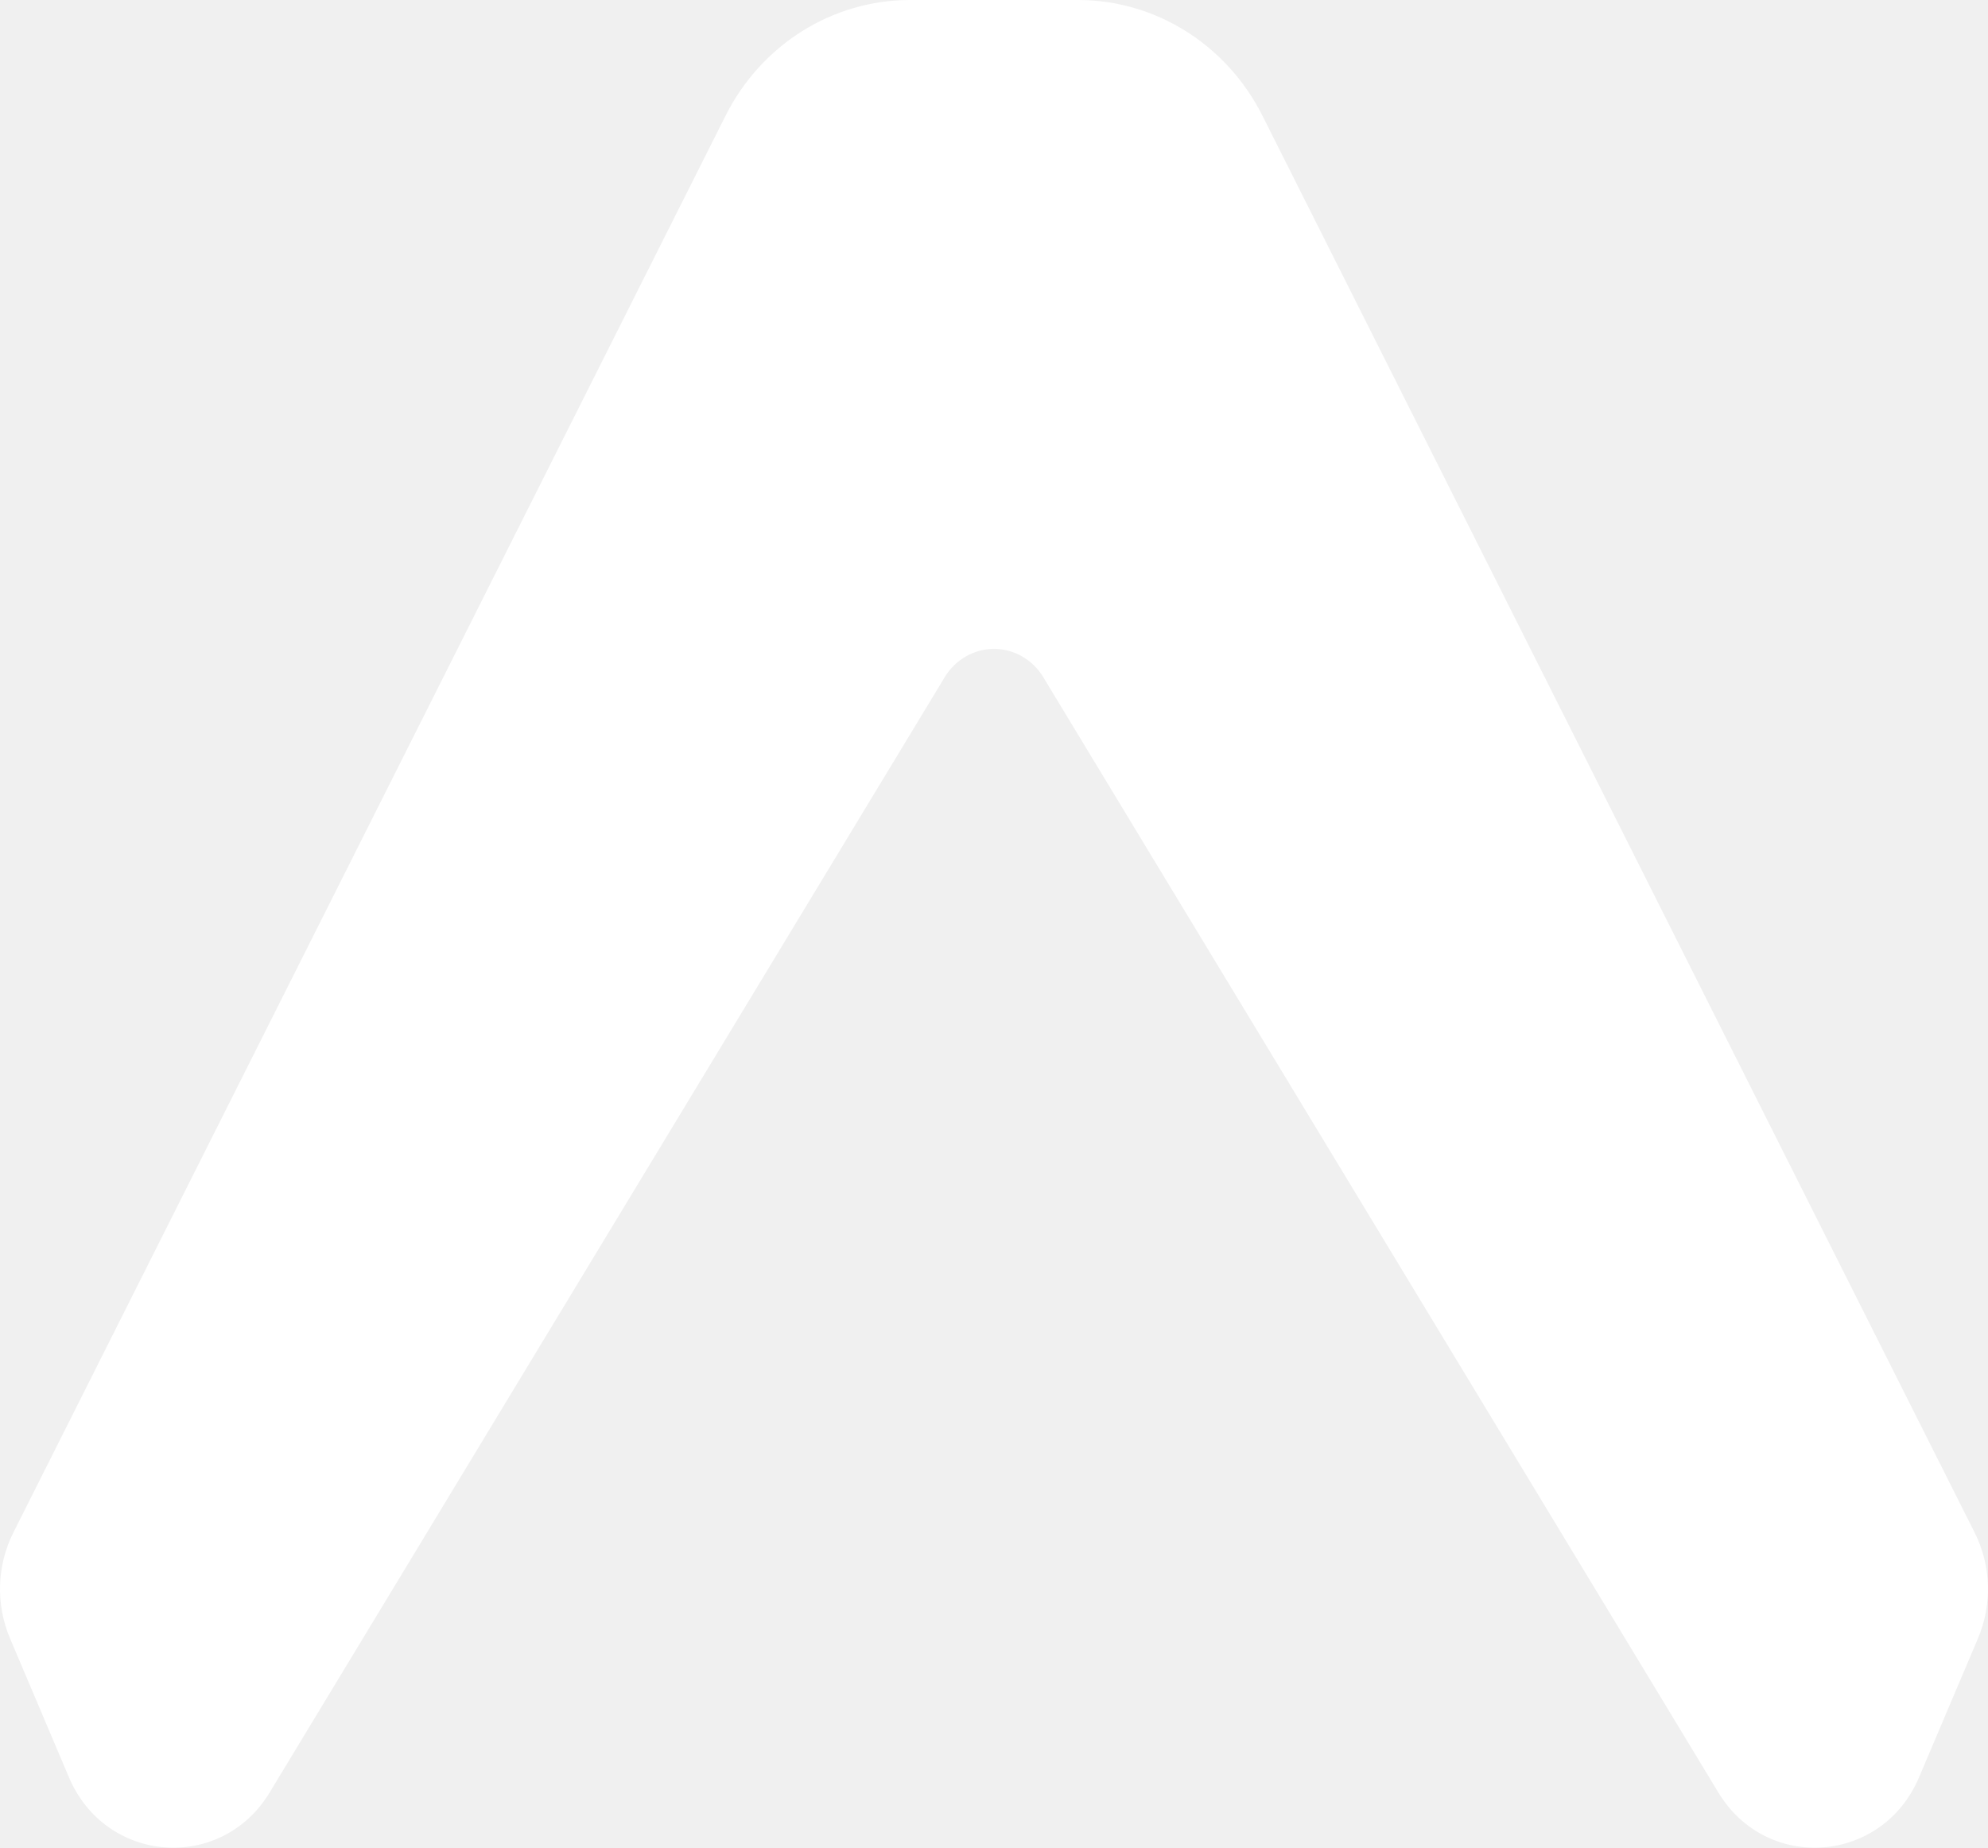
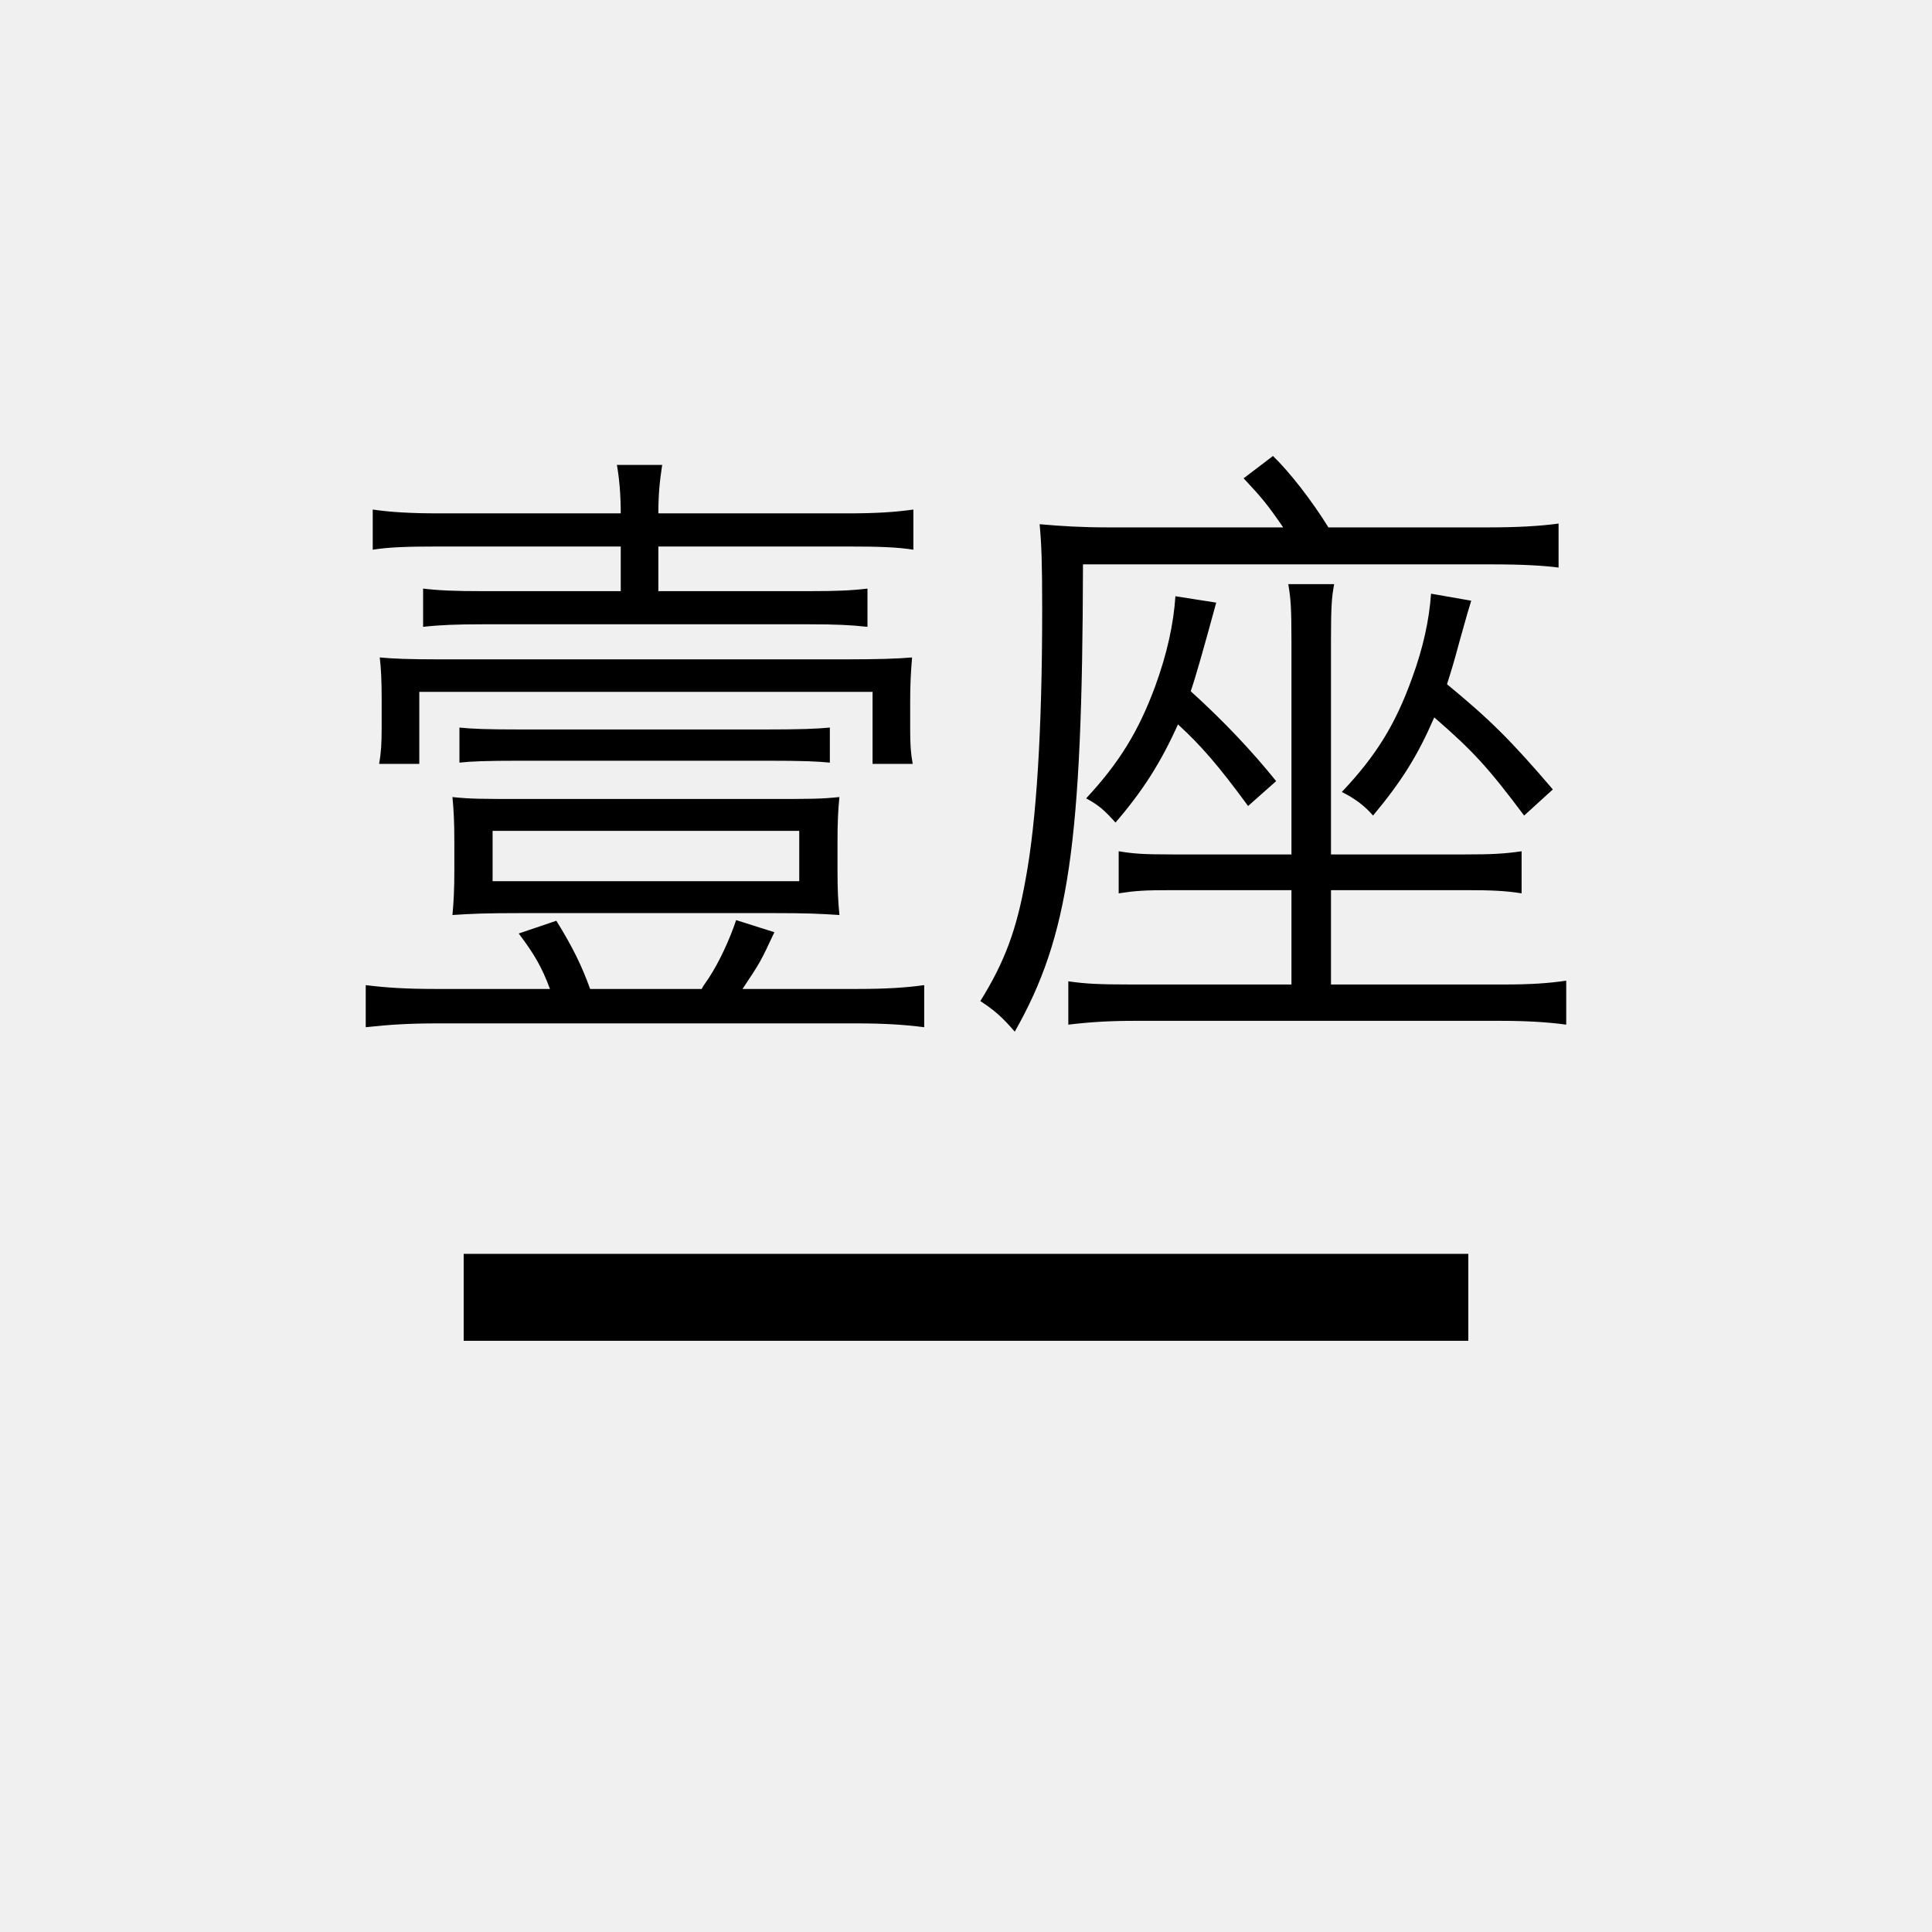
- <svg xmlns="http://www.w3.org/2000/svg" width="652" height="606" viewBox="0 0 652 606" fill="none">
-   <path d="M353.554 0H298.446C273.006 0 249.684 14.635 237.962 37.954L4.38 502.646C-1.043 513.435 -1.451 526.178 3.272 537.313L22.612 582.918C34.648 611.297 72.54 614.156 88.441 587.885L309.863 222.063C313.34 216.317 319.439 212.826 326 212.826C332.561 212.826 338.659 216.317 342.137 222.063L563.559 587.885C579.46 614.156 617.352 611.297 629.388 582.918L648.728 537.313C653.451 526.178 653.043 513.435 647.62 502.646L414.038 37.954C402.316 14.635 378.994 0 353.554 0Z" fill="white" />
+ <svg xmlns="http://www.w3.org/2000/svg" viewBox="0 0 1024 1024">
+   <path transform="translate(170.53,528.56) scale(0.3379,-0.3379)" d="M528 707H827C874 707 903 706 928 702V765C900 761 870 759 826 759H528C528 788 530 809 534 835H463C467 812 469 787 469 759H182C139 759 107 761 80 765V702C105 706 134 707 181 707H469V637H252C209 637 184 638 159 641V581C186 584 212 585 252 585H765C805 585 829 584 856 581V641C831 638 808 637 765 637H528ZM179 13C132 13 101 15 69 19V-47C106 -43 136 -41 183 -41H838C883 -41 913 -43 945 -47V19C916 15 885 13 840 13H660C688 55 688 55 710 102L650 121C640 91 624 56 607 30C598 17 598 17 596 13H421C408 49 394 78 368 120L309 100C333 68 345 48 358 13ZM153 366V479H864V366H927C924 382 923 396 923 420V463C923 490 924 510 926 533C903 531 873 530 819 530H185C138 530 111 531 91 533C93 516 94 497 94 468V423C94 397 93 383 90 366ZM216 368C234 370 256 371 312 371H697C755 371 777 370 797 368V423C774 421 755 420 691 420H317C255 420 237 421 216 423ZM809 244C809 275 810 294 812 314C782 311 769 311 700 311H318C248 311 234 311 205 314C207 294 208 275 208 244V199C208 169 207 150 205 129C236 131 256 132 316 132H706C761 132 781 131 812 129C810 150 809 169 809 199ZM268 182V261H749V182Z" fill="#000000" />
+   <path transform="translate(508.45,528.56) scale(0.3379,-0.3379)" d="M232 737C193 737 159 739 126 742C129 709 130 683 130 608C130 419 121 276 104 185C90 106 71 55 33 -6C56 -21 68 -32 87 -54C172 96 193 240 194 679H836C884 679 917 677 940 674V743C911 739 875 737 831 737H579C553 779 518 824 492 849L446 814C475 783 484 772 508 737ZM497 339C460 385 415 433 363 480C370 500 382 542 403 619L339 629C336 585 326 539 307 487C281 417 251 368 199 312C219 301 227 294 245 274C288 324 316 368 343 428C379 395 406 364 453 300ZM931 326C866 402 833 435 765 491C772 513 776 526 784 556C798 606 798 606 803 622L740 633C737 592 728 549 710 500C684 428 654 379 600 322C622 311 637 299 649 285C694 339 719 379 745 439C806 386 829 361 886 285ZM521 224H336C289 224 274 225 250 229V163C277 167 288 168 336 168H521V20H269C221 20 198 21 171 25V-43C204 -39 235 -37 275 -37H848C890 -37 923 -39 952 -43V26C925 22 897 20 855 20H583V168H793C836 168 856 167 882 163V229C855 225 835 224 793 224H583V558C583 611 584 627 588 648H516C520 625 521 610 521 558Z" fill="#000000" />
+   <rect x="245.76" y="664.57" width="532.48" height="46.08" fill="#000000" />
</svg>
